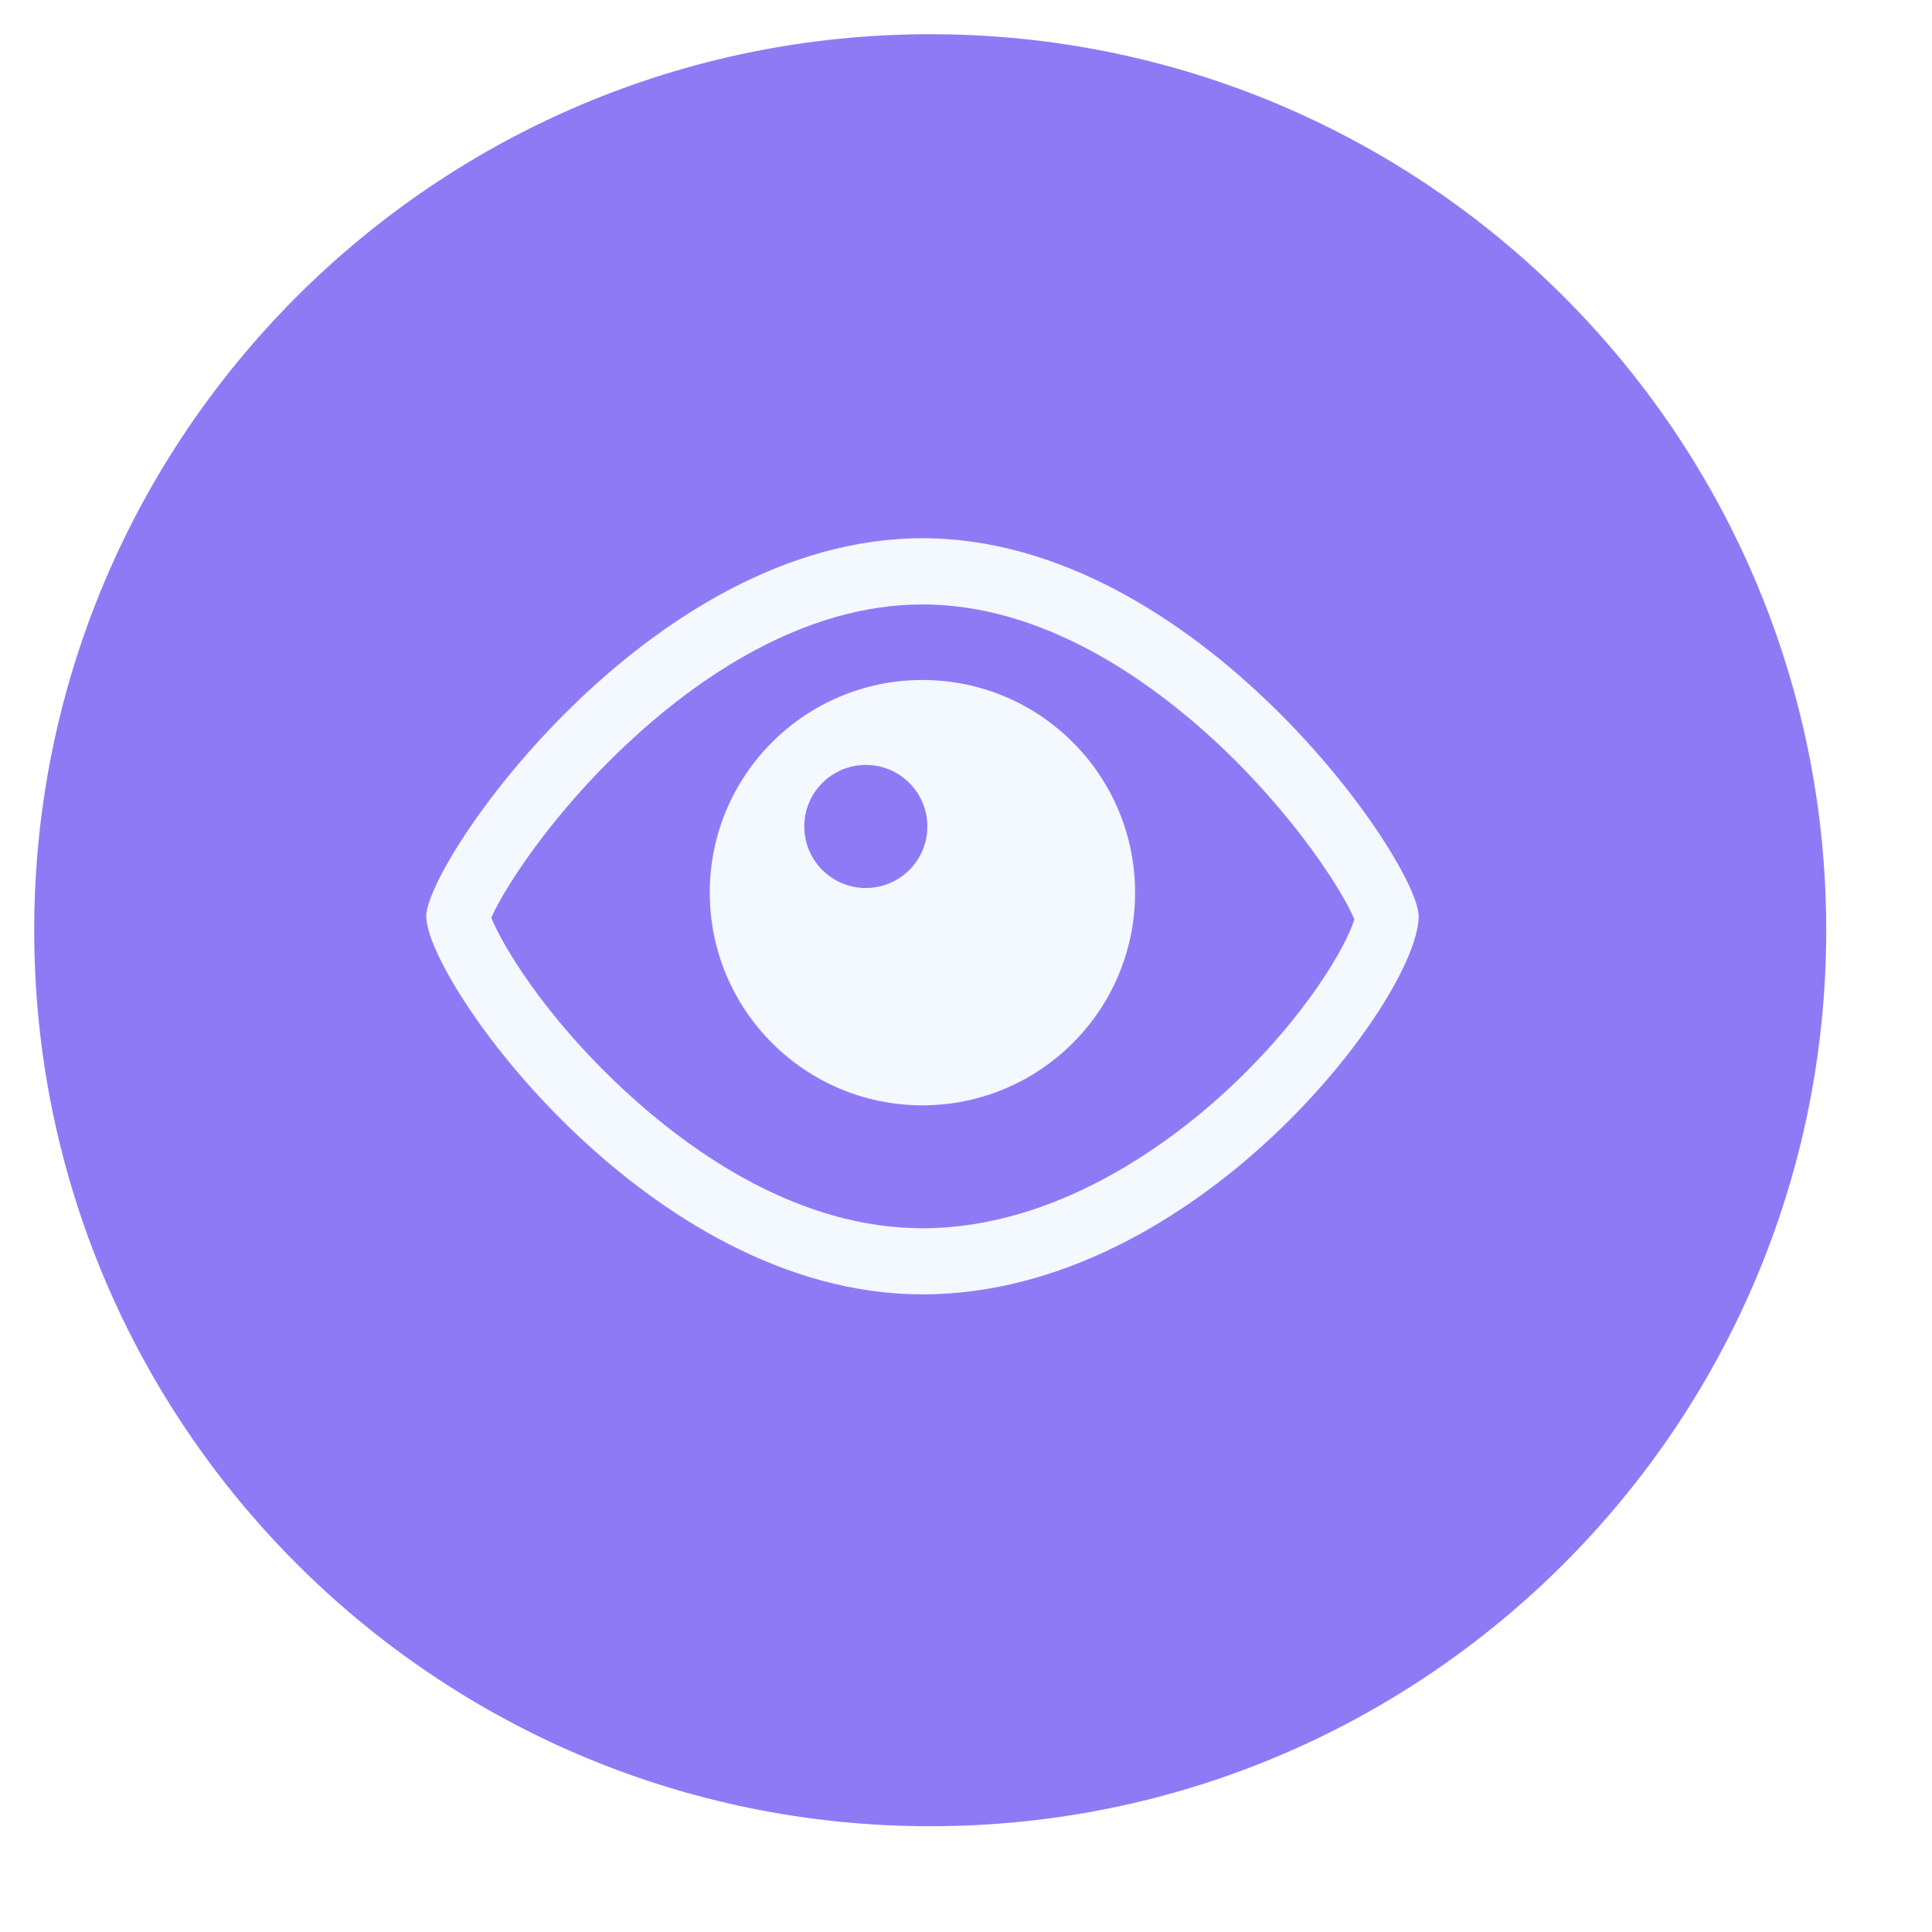
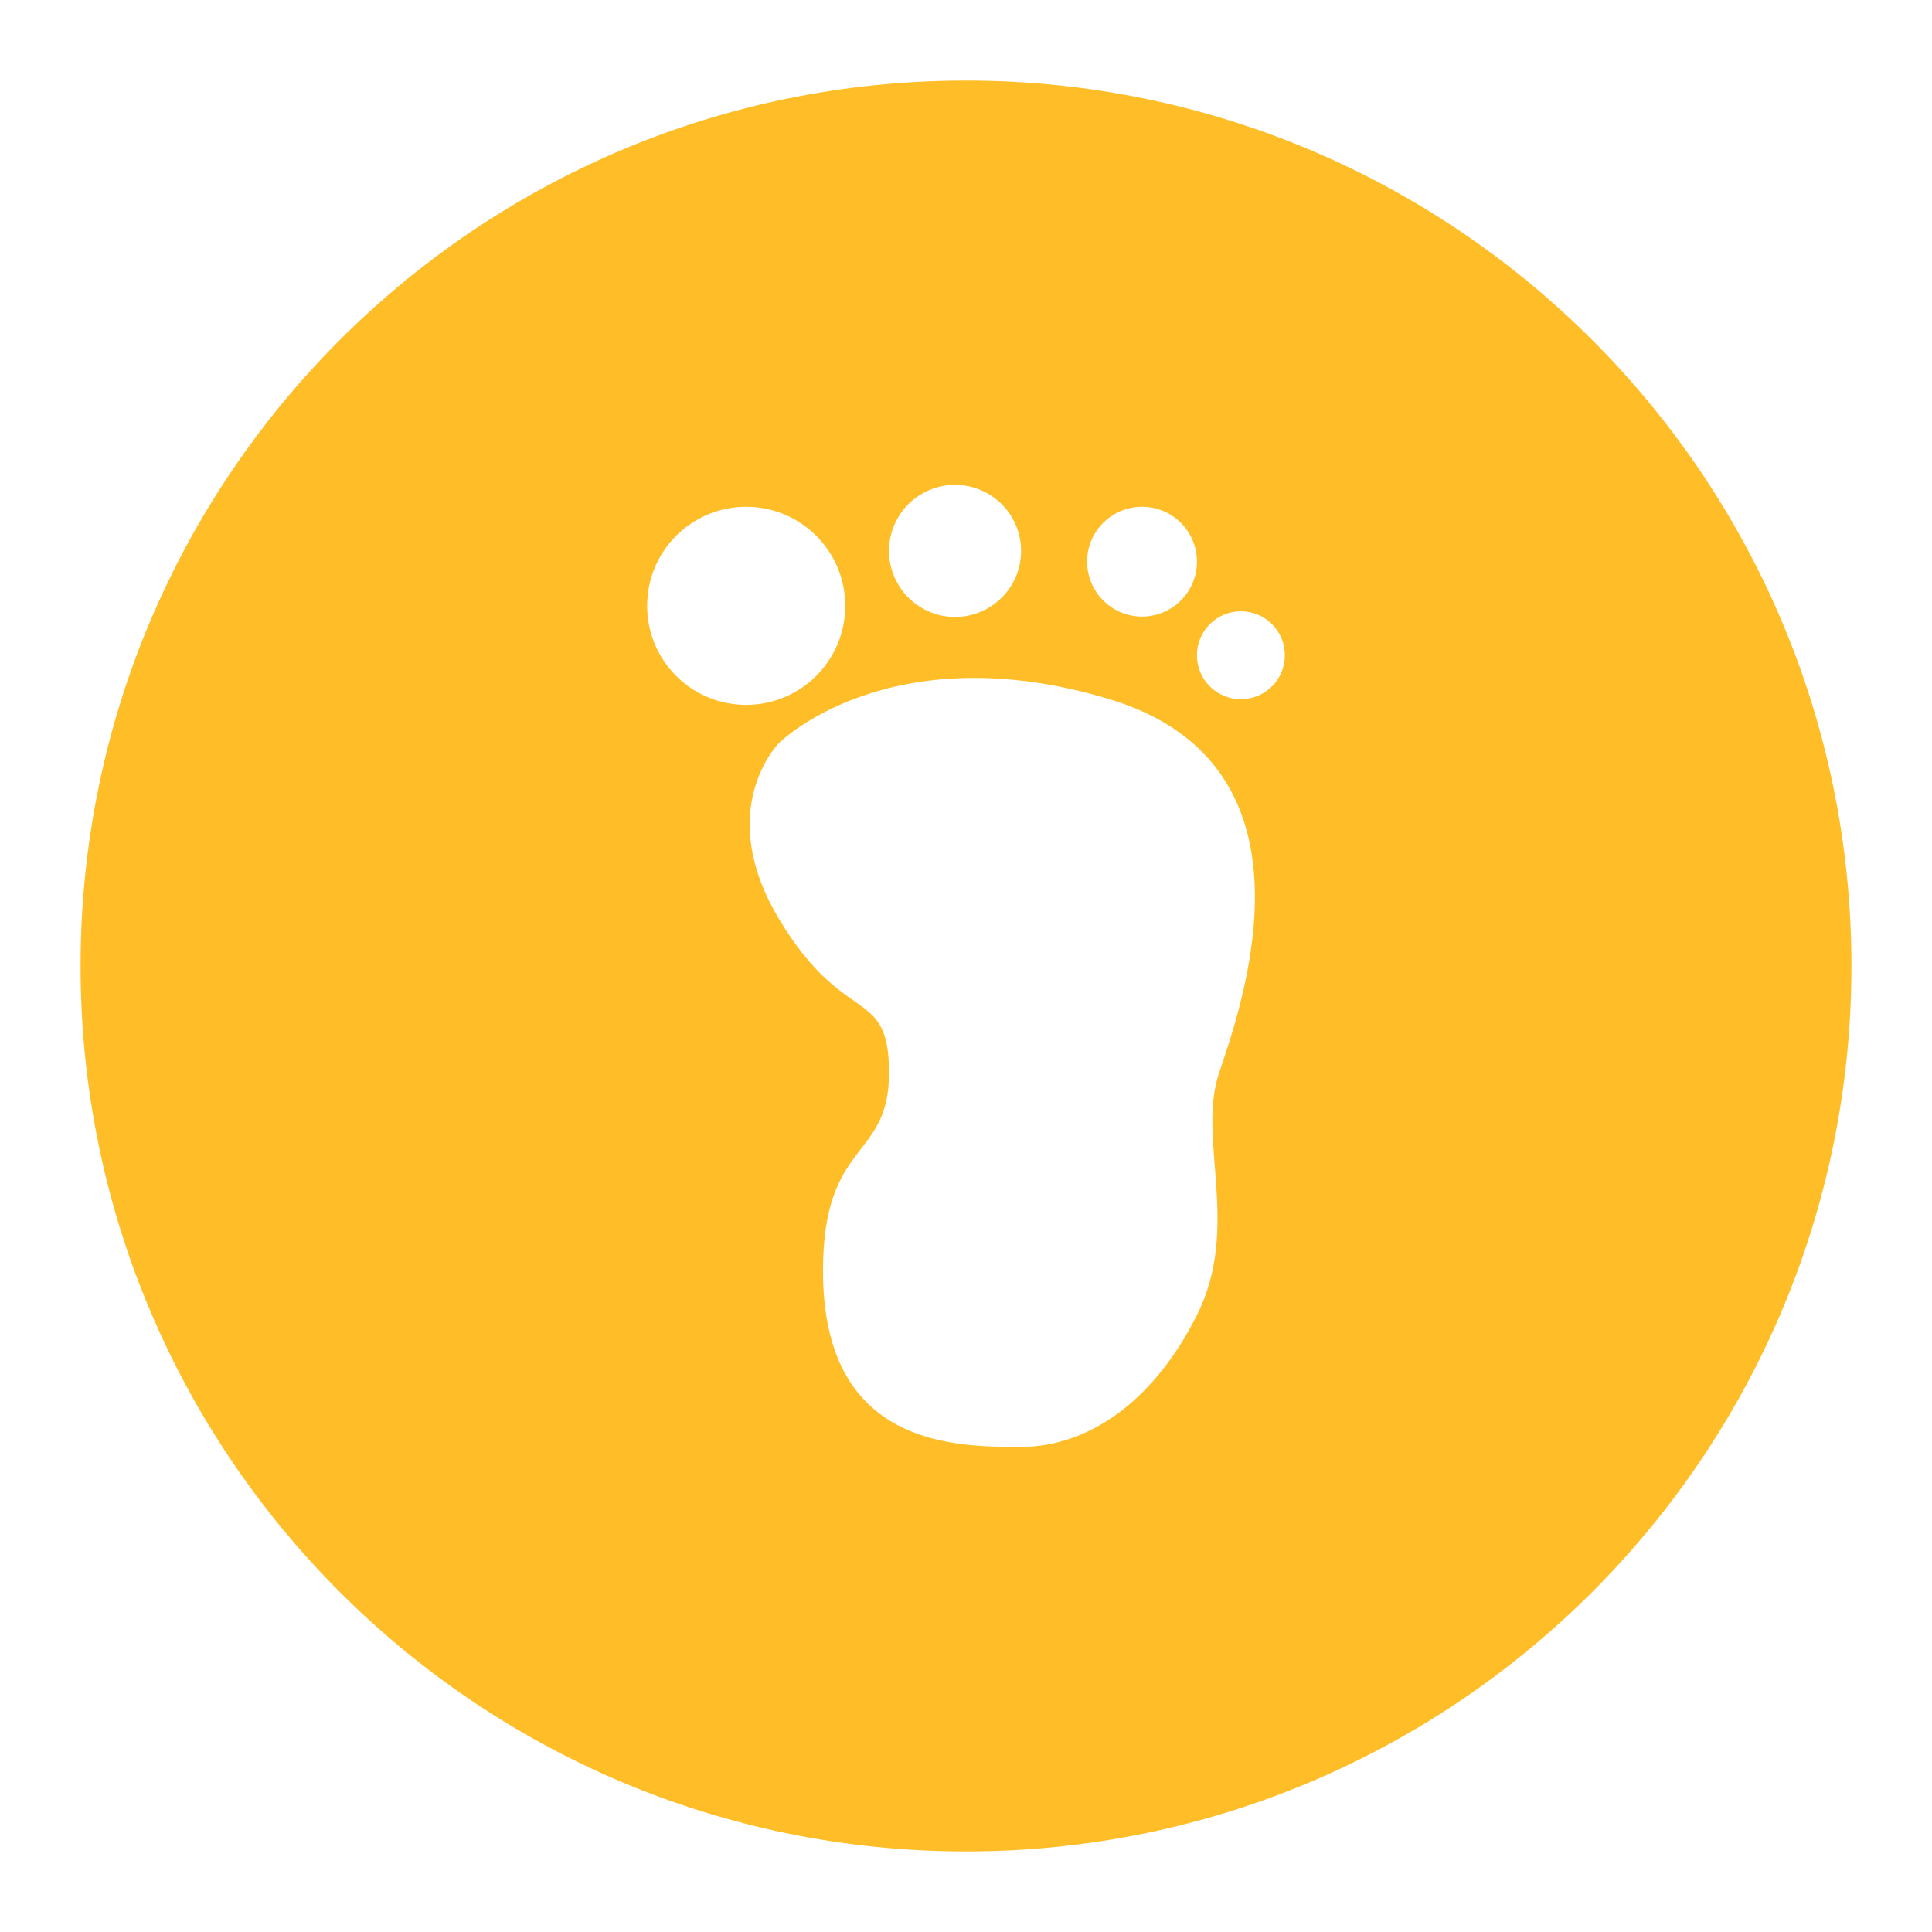
- <svg xmlns="http://www.w3.org/2000/svg" t="1719763848667" class="icon" viewBox="0 0 1024 1024" version="1.1" p-id="1470" width="200" height="200">
-   <path d="M493.037 18.129C230.779 18.129 18.129 230.779 18.129 493.037S230.779 967.945 493.037 967.945 967.945 755.295 967.945 493.037 755.295 18.129 493.037 18.129z" fill="#8F7AF6" p-id="1471" />
-   <path d="M488.903 285.279c-145.256 0-262.978 171.729-262.978 200.363 0 34.361 117.76 200.401 262.978 200.401 145.256 0 263.016-157.431 263.016-200.401 0-28.634-117.76-200.363-263.016-200.363z m159.896 294.002c-29.317 26.776-89.05 71.718-159.896 71.718-65.233 0-121.742-39.595-157.696-72.818-43.88-40.581-65.612-78.734-70.808-91.781 6.334-14.639 31.365-54.234 71.908-92.084 36.03-33.754 92.463-73.956 156.634-73.956 64.095 0 120.529 40.201 156.634 73.88 41.377 38.76 66.598 79.113 72.249 93.032-3.944 13.502-25.903 52.565-69.025 92.008z" fill="#F4F8FF" p-id="1472" />
-   <path d="M488.903 360.41a112.716 112.716 0 1 0 0 225.432 112.716 112.716 0 0 0 0-225.432zM458.904 470.661a32.616 32.616 0 1 1 0-65.233 32.616 32.616 0 0 1 0 65.233z" fill="#F4F8FF" p-id="1473" />
+ <svg xmlns="http://www.w3.org/2000/svg" t="1719843111735" class="icon" viewBox="0 0 1024 1024" version="1.1" p-id="146261" width="200" height="200">
+   <path d="M512 42.7C252.8 42.7 42.7 252.8 42.7 512c0 259.2 210.1 469.3 469.3 469.3S981.3 771.2 981.3 512c0-259.2-210.1-469.3-469.3-469.3z m93.3 225.9c16.1 0 29.1 13 29.1 29.1s-13.1 29.1-29.1 29.1c-16.1 0-29.1-13.1-29.1-29.1-0.1-16 13-29.1 29.1-29.1zM506.2 257c19.3 0 35 15.7 35 35s-15.7 35-35 35-35-15.7-35-35c0-19.4 15.7-35 35-35zM343 321.1c0-29 23.5-52.5 52.5-52.5s52.5 23.5 52.5 52.5-23.5 52.5-52.5 52.5c-29.1 0-52.5-23.5-52.5-52.5z m303.1 247.7c-11.7 35 11.7 81.6-11.7 128.2-23.3 46.6-58.3 69.9-93.3 69.9s-104.9 0-104.9-93.3c0-70 35-58.3 35-104.9s-23.3-23.3-58.3-81.6 0-93.3 0-93.3 58.3-58.3 174.9-23.3c116.6 35.1 69.9 163.4 58.3 198.3z m11.6-198.2c-12.9 0-23.3-10.4-23.3-23.3s10.4-23.3 23.3-23.3 23.3 10.4 23.3 23.3-10.4 23.3-23.3 23.3z" fill="#FFBD27" p-id="146262" />
</svg>
